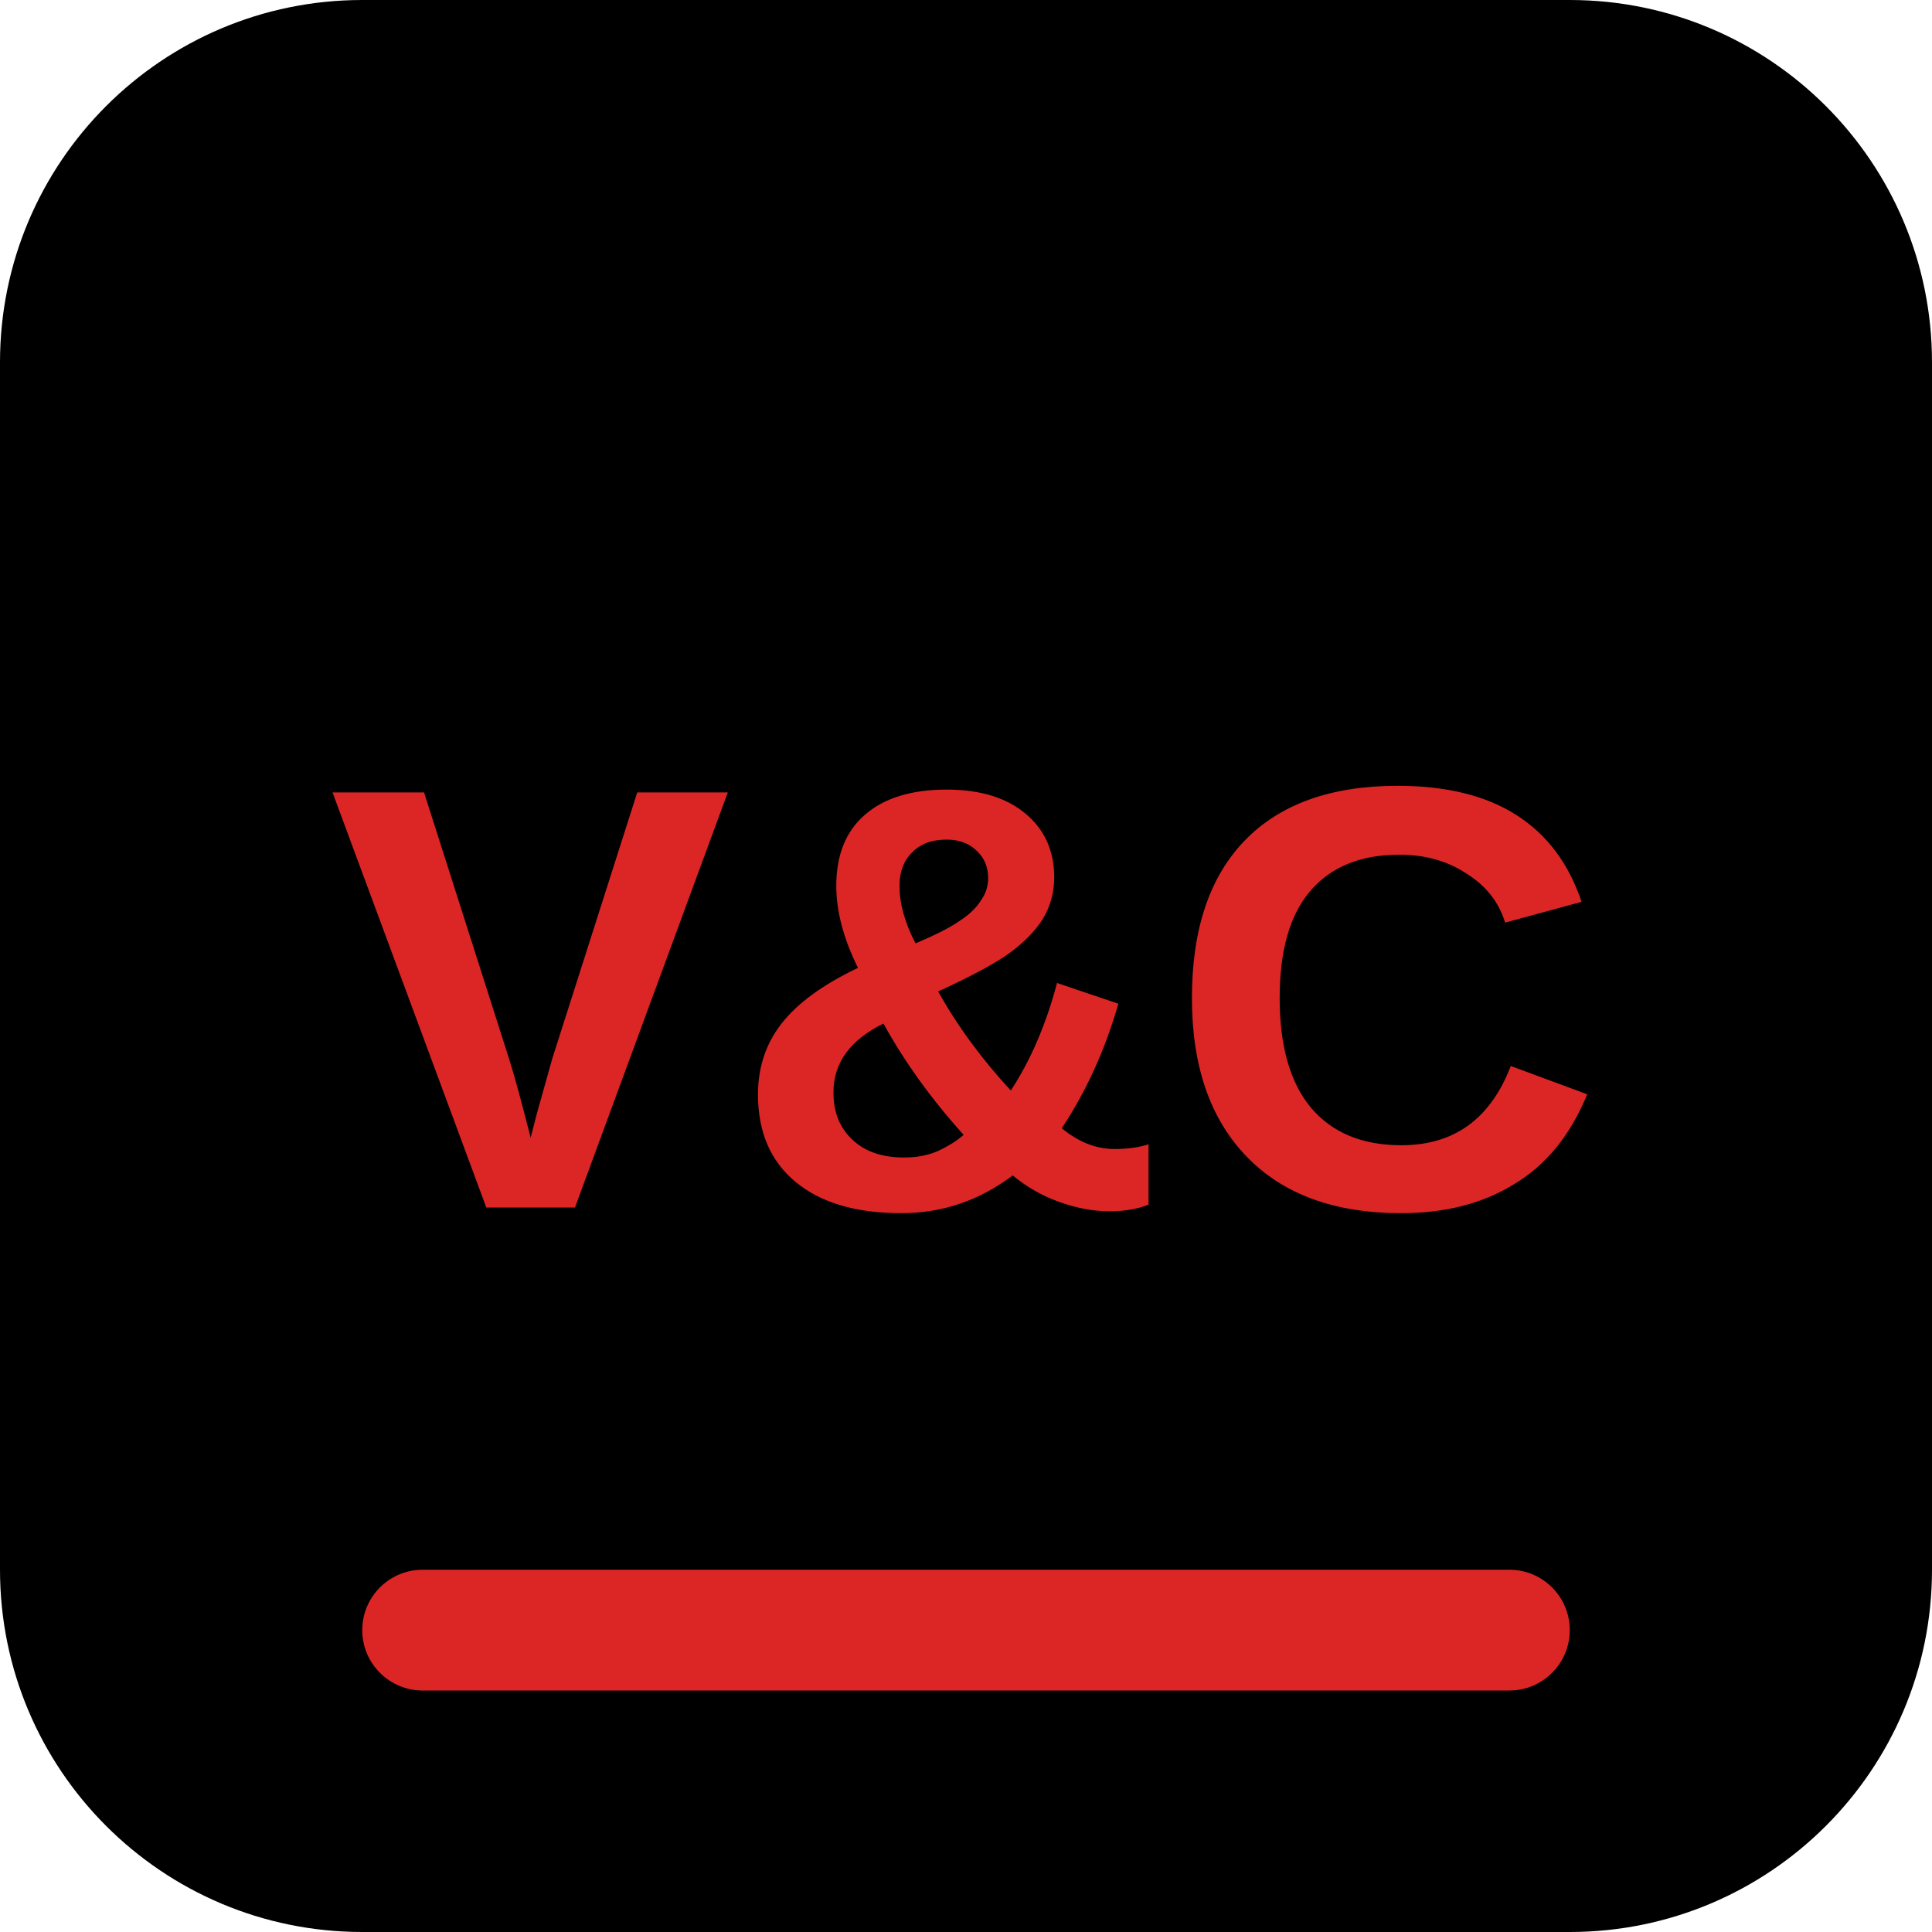
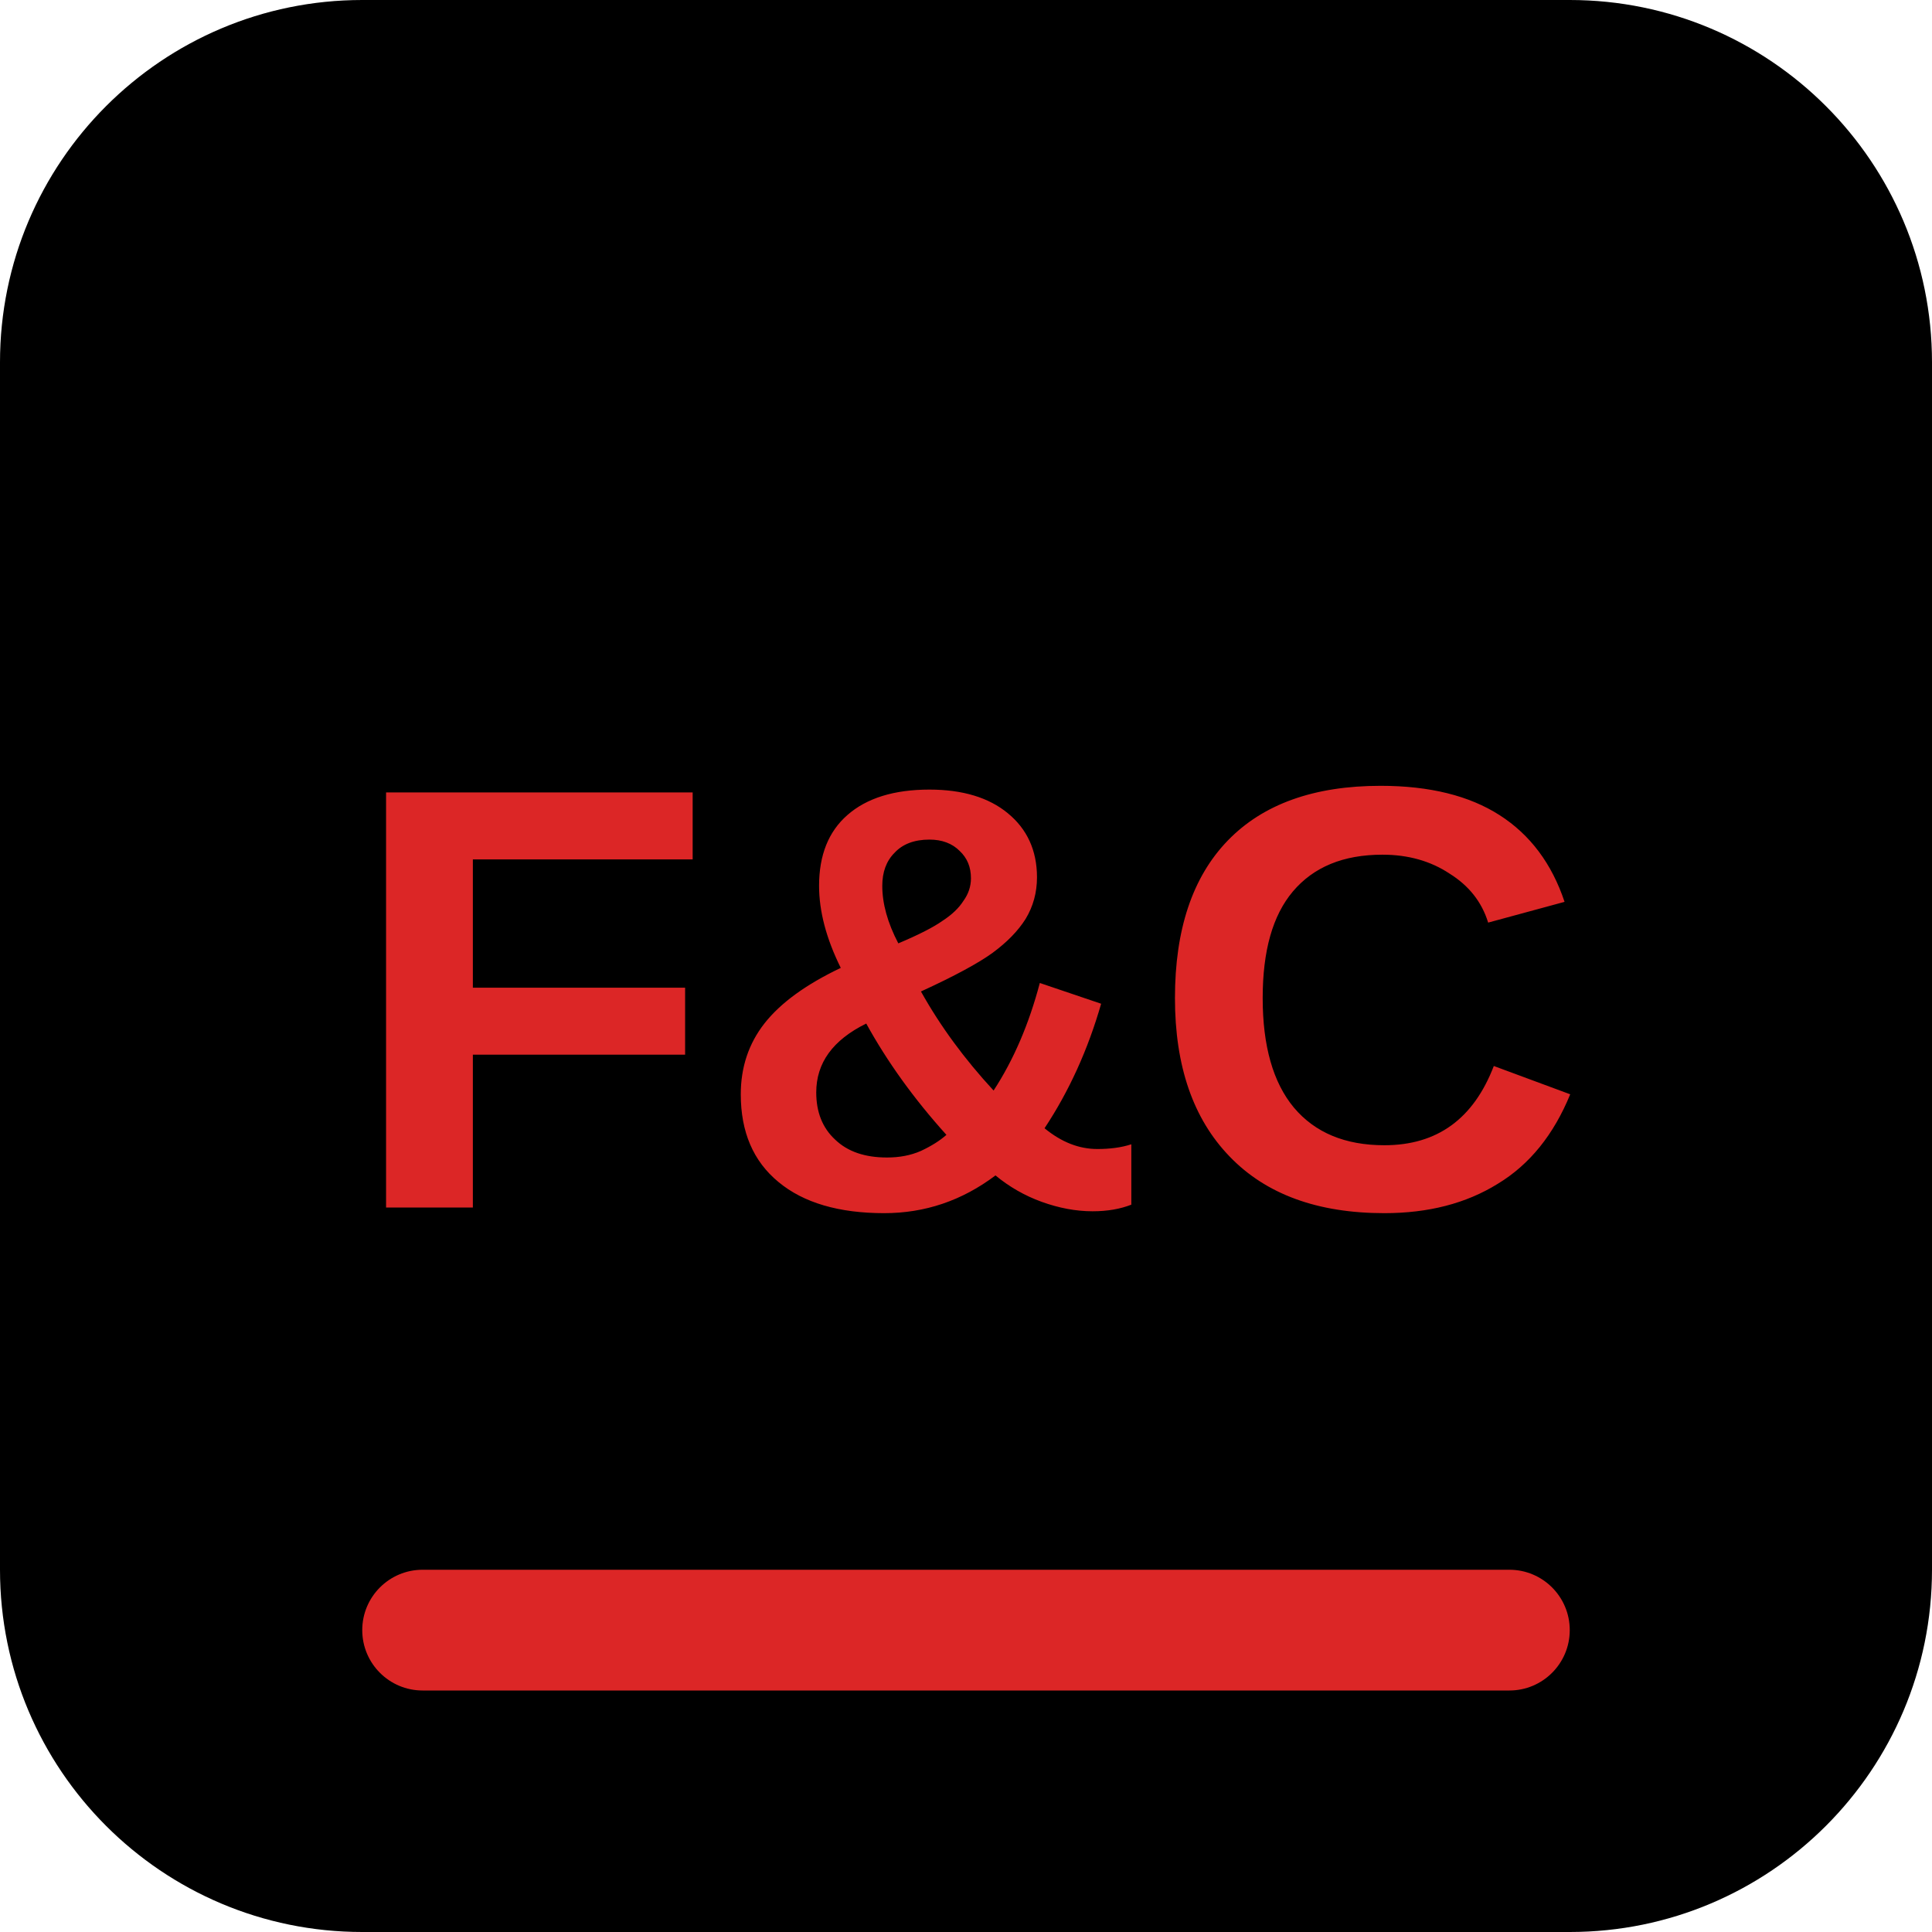
<svg xmlns="http://www.w3.org/2000/svg" width="32" height="32" viewBox="0 0 32 32">
  <rect width="32" height="32" fill="#000000" rx="6" />
-   <text x="16" y="20" font-family="Arial, sans-serif" font-size="10" font-weight="900" text-anchor="middle" fill="#dc2626">V&amp;C</text>
+   <text x="16" y="20" font-family="Arial, sans-serif" font-size="10" font-weight="900" text-anchor="middle" fill="#dc2626">F&amp;C</text>
  <rect x="6" y="26" width="20" height="2" fill="#dc2626" rx="1" />
</svg>
